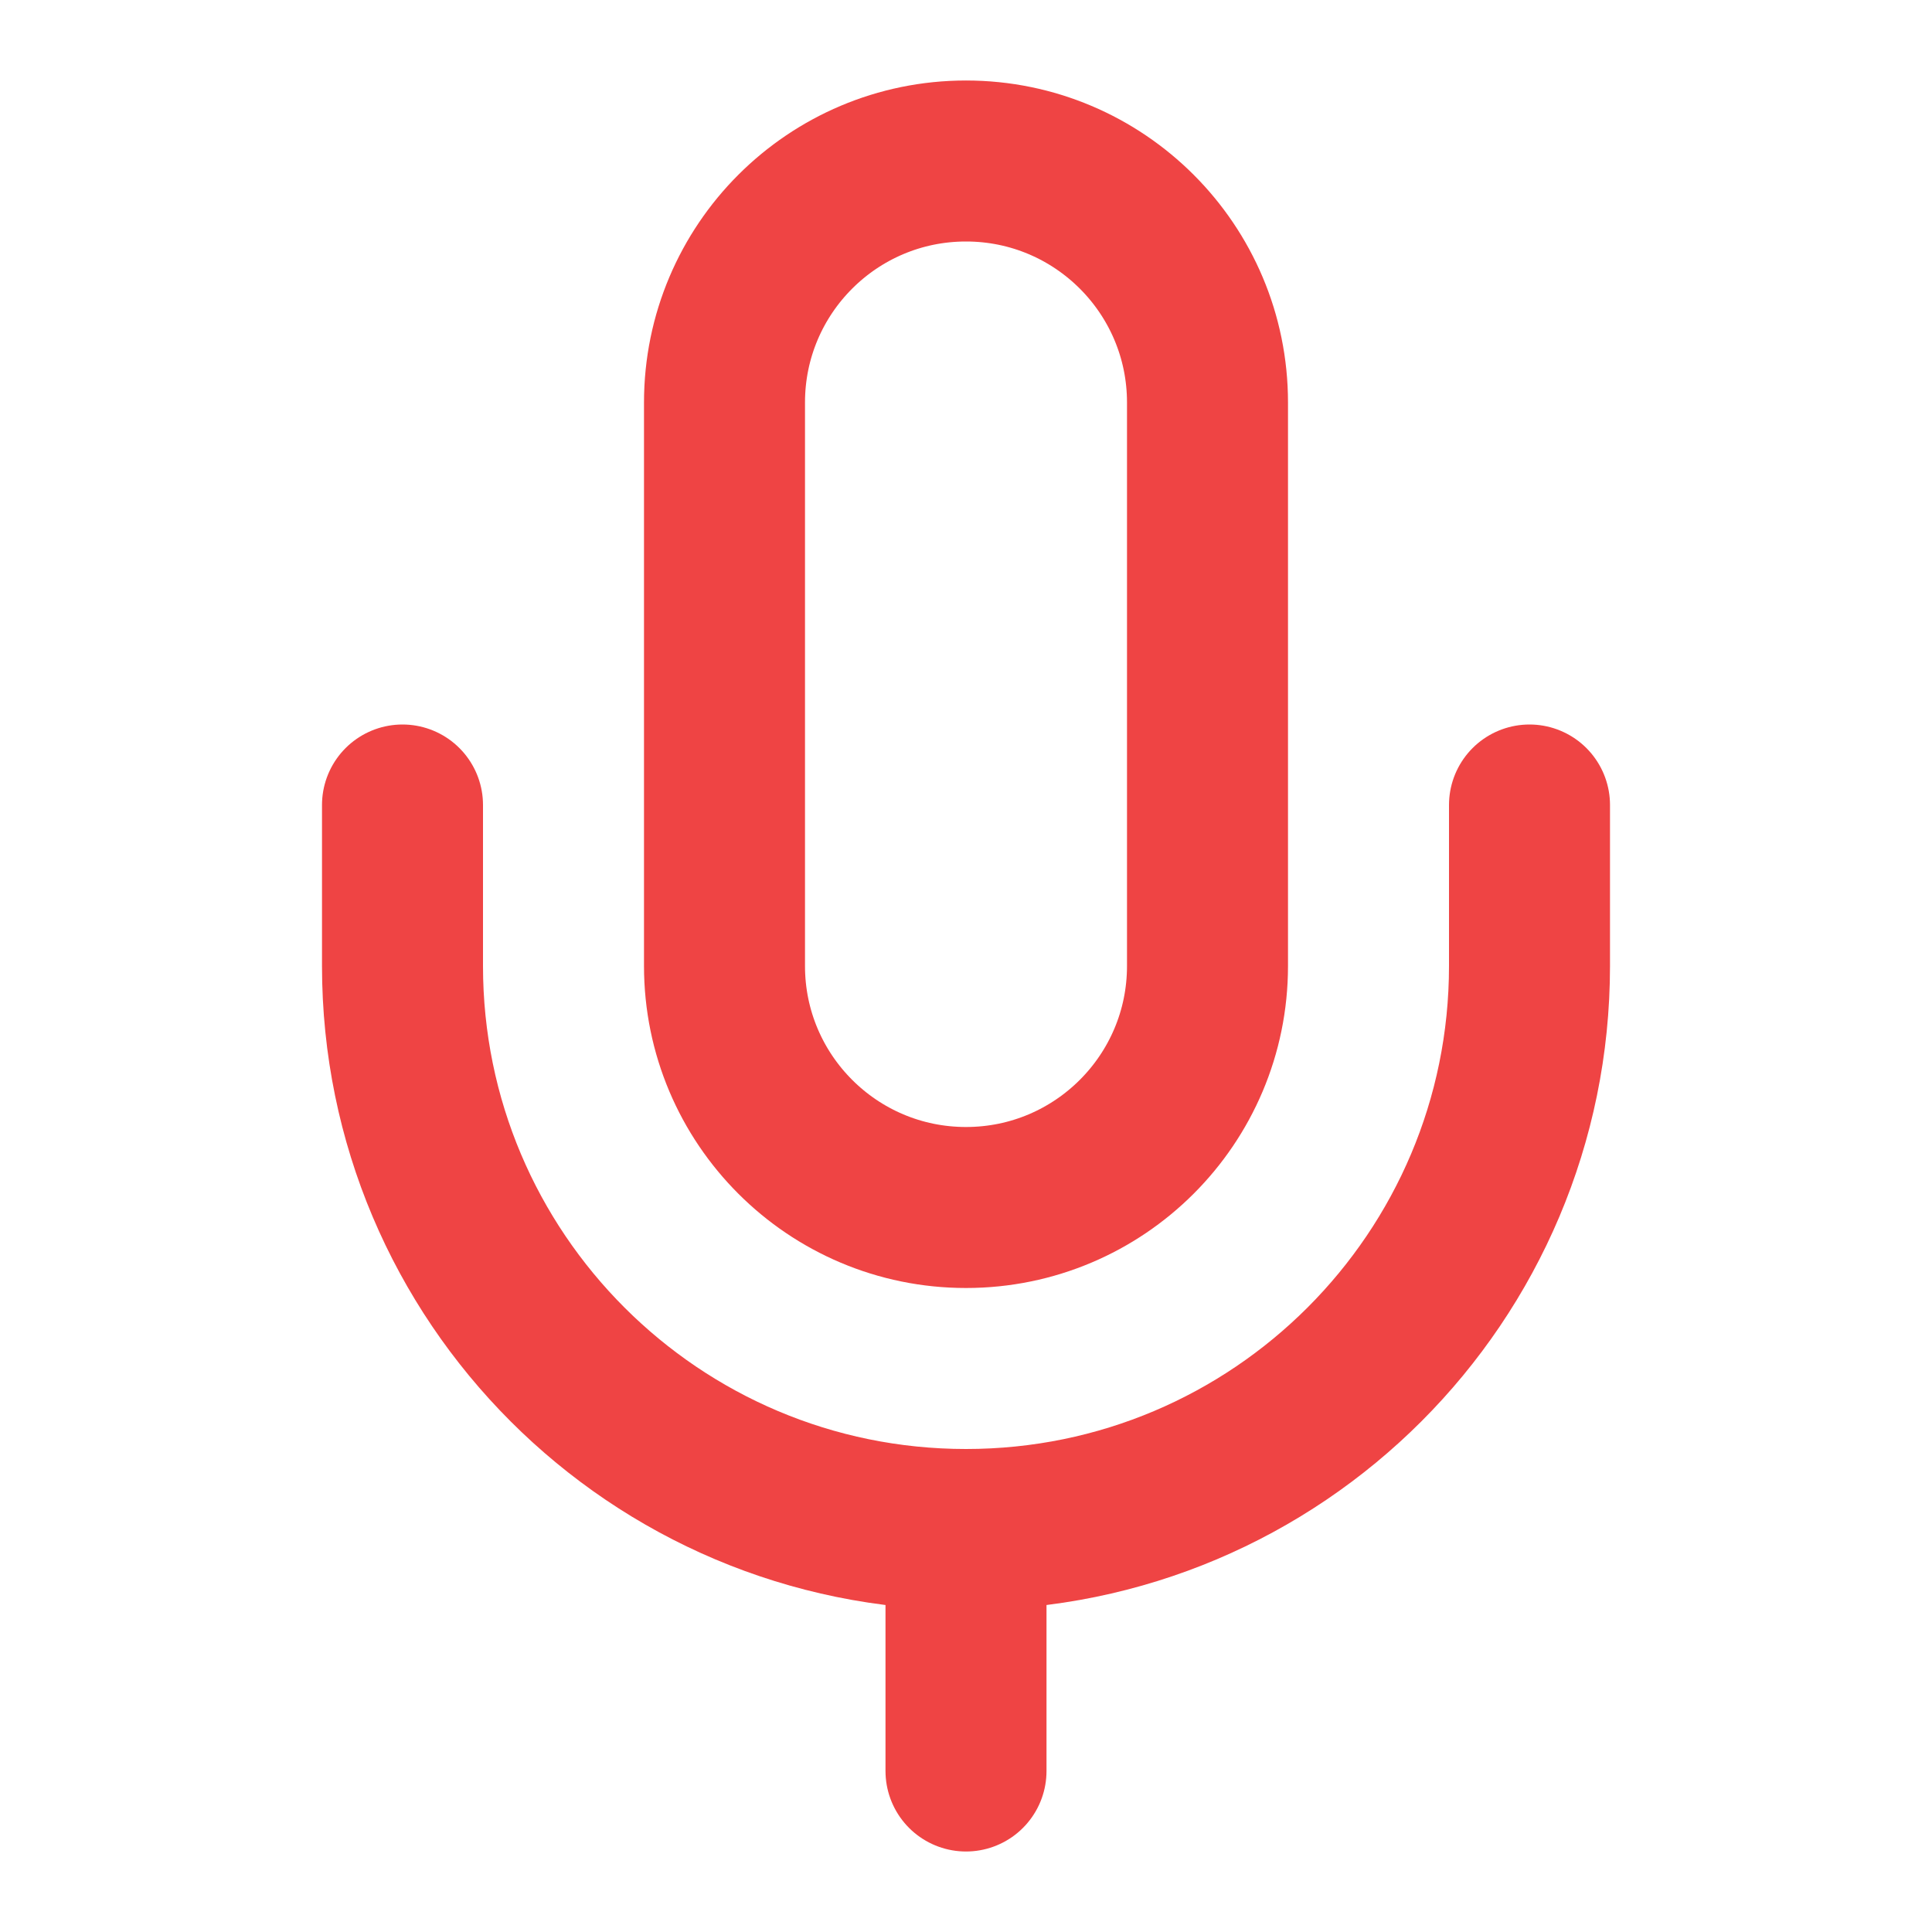
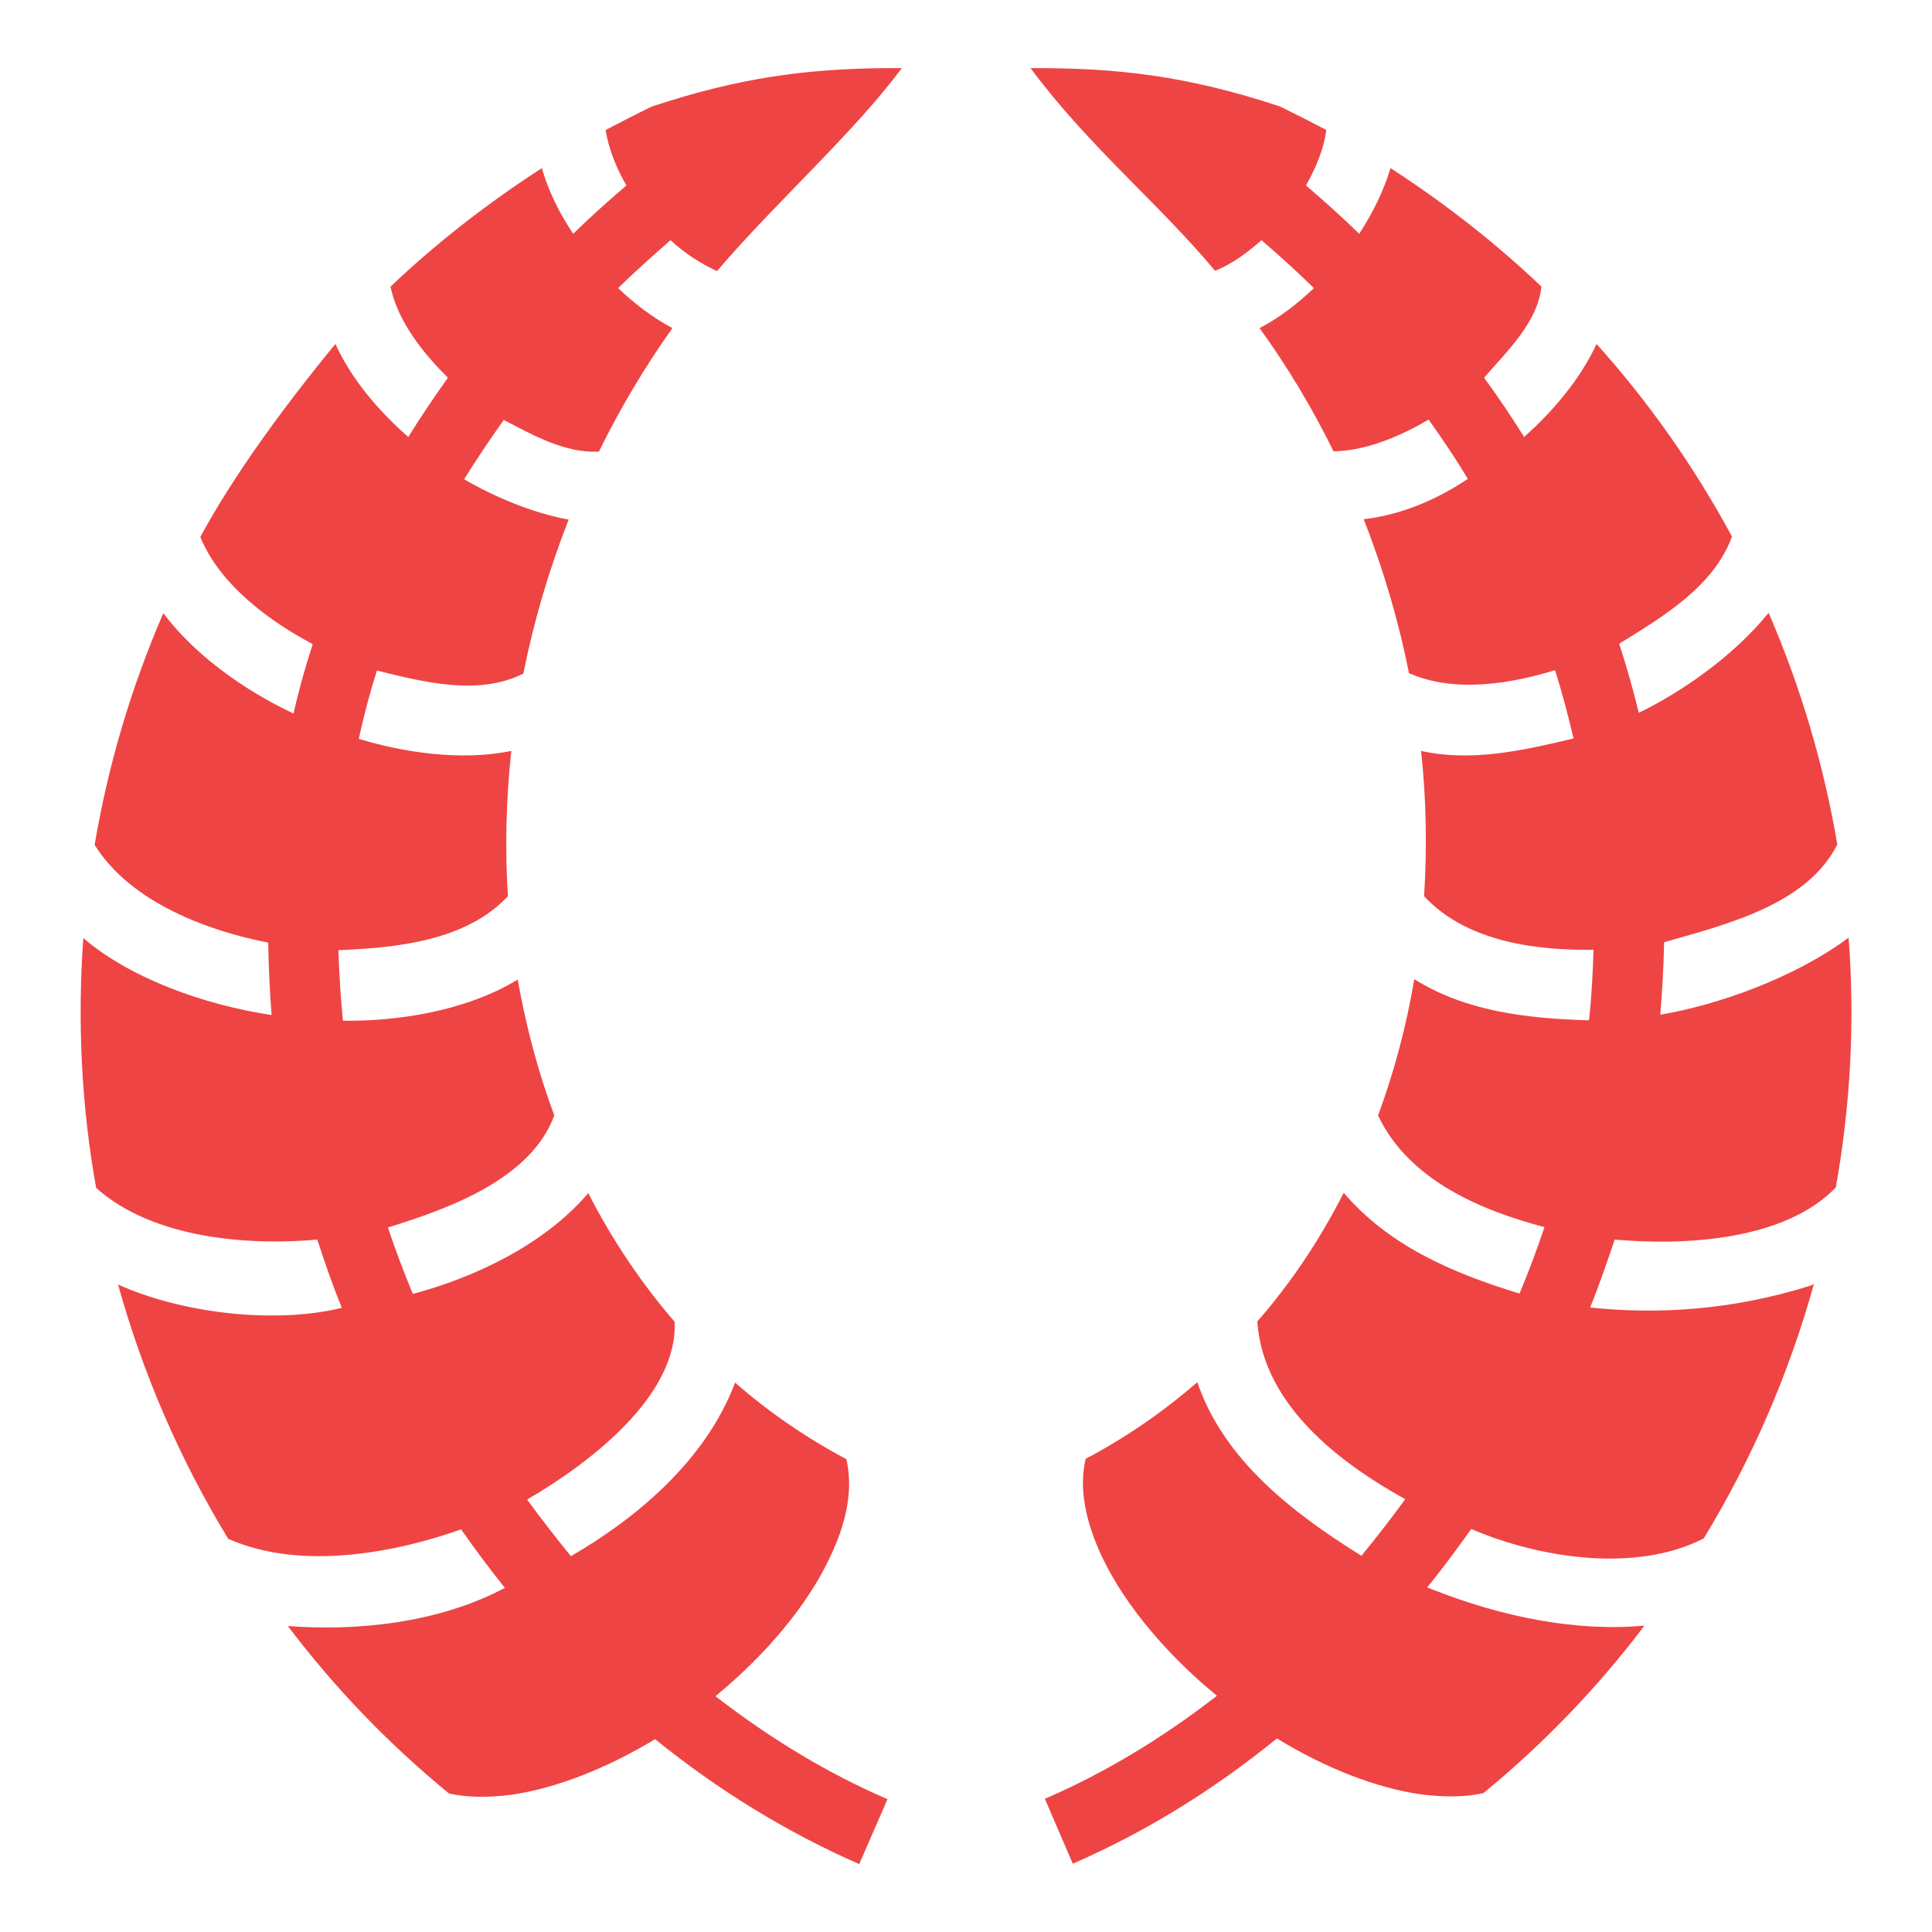
- <svg xmlns="http://www.w3.org/2000/svg" width="24" height="24" viewBox="0 0 24 24" fill="none" stroke="#ef4444" stroke-width="2" stroke-linecap="round" stroke-linejoin="round">
-   <path d="M12 2a3 3 0 0 0-3 3v7a3 3 0 0 0 6 0V5a3 3 0 0 0-3-3Z" />
-   <path d="M19 10v2a7 7 0 0 1-14 0v-2" />
-   <line x1="12" x2="12" y1="19" y2="22" />
+ <svg xmlns="http://www.w3.org/2000/svg" width="24" height="24" viewBox="0 0 512 512">
+   <path fill="#ef4444" d="M234.7 18.05c-21 .2-38.8 2.5-62 10.2-4.1 2-8.2 4.1-12.2 6.2.8 5.26 3.2 10.77 5.5 14.7-4.9 4.2-9.6 8.4-14.1 12.8-3.7-5.5-6.6-11.4-8.3-17.4-14.2 9.2-27.7 19.6-40.1 31.4 1.9 9.5 9.2 18.21 15.2 24.15-3.7 5.2-7.2 10.4-10.5 15.7-8.22-7.2-15.12-15.5-19.32-24.65C74.97 108.1 61.92 126 53.08 142.3c5.29 13 19.01 22.7 29.8 28.4-2 6.1-3.7 12.2-5.1 18.4-13.5-6.4-26.3-15.7-34.5-26.6-8.7 20.1-14.7 40.7-18.2 61.4 9.63 15.5 30.57 22.9 46 25.9.1 6.4.4 12.8.9 19.2-17.79-2.7-37.26-9.6-49.9-20.4-1.6 22.3-.5 44.5 3.4 66.2 15.25 13.7 41.14 15.3 58.6 13.7 2 6.1 4.1 12.2 6.5 18.1-18.61 4.5-43.29 1.1-59.3-6.2 6.6 23.7 16.4 46.4 29.2 67.4 19.33 8.6 44.52 3.6 61.72-2.5 3.7 5.3 7.6 10.5 11.6 15.5-17.8 9.5-39.9 11.5-57.52 10.1 12.3 16.3 26.62 31.2 42.72 44.4 4.9 1.1 10.5 1.1 16.7.3 11.7-1.7 25.2-7 37.9-14.7 16.7 13.5 34.9 24.7 54.1 33.1l7.5-17.2c-16-6.9-31.3-16.2-45.6-27.3 13.3-10.9 24.3-24 30.2-36.5 4.7-9.7 6.3-18.4 4.5-26.3-10.7-5.7-20.6-12.5-29.5-20.3-7.8 20.8-26.4 36.1-43.5 46-4-4.9-7.9-9.9-11.6-15 16.8-9.8 39.9-27.5 39.1-47.1-8.9-10.3-16.6-21.8-22.9-34.1-12 14-30.7 22.5-46.5 26.7-2.4-5.8-4.6-11.6-6.6-17.6 16.8-5.2 37.9-13 44.1-29.7-4.3-11.5-7.5-23.6-9.7-36-13.8 8.4-32 11.1-46.32 10.9-.6-6.2-1-12.4-1.2-18.7 15.52-.6 33.92-2.5 44.92-14.3-.8-12.6-.5-25.5.9-38.5-13.4 2.8-29 .3-40.42-3.2 1.3-6 2.9-12.1 4.8-18.1 12.82 3.2 27.12 6.7 38.82.8 2.7-13.6 6.7-27.3 12-40.8-9.9-1.8-20.2-6.3-27.7-10.7 3.3-5.3 6.8-10.5 10.5-15.7 8.1 4.2 16.3 8.8 25.2 8.4 5.7-11.6 12.3-22.65 19.5-32.75-5.1-2.7-10-6.4-14.4-10.6 4.4-4.3 9.1-8.5 13.9-12.7 3.8 3.54 8 6.18 12.3 8.2 15.9-18.6 35.9-36.23 49-53.8zm38.4 0c15.4 20.75 33.8 35.63 48.9 53.7 4.6-1.76 9.1-5.23 12.3-8.1 4.9 4.2 9.5 8.4 13.9 12.7-4.4 4.2-9.2 7.9-14.4 10.6 7.3 10.1 13.9 21.05 19.6 32.65 9-.1 18.4-4.4 25.2-8.4 3.7 5.2 7.2 10.4 10.4 15.7-8.8 5.9-18.2 9.6-27.6 10.7 5.3 13.5 9.3 27.2 12 40.8 12.3 5.4 27.3 2.7 38.7-.8 1.9 6 3.5 12.1 4.9 18.1-14.2 3.4-27.3 6.2-40.4 3.3 1.4 12.9 1.6 25.8.8 38.5 11.4 12.3 30.2 14.4 44.9 14.2-.2 6.3-.5 12.5-1.2 18.7-17.1-.5-32.8-2.5-46.3-10.9-2.1 12.4-5.3 24.5-9.6 36.1 8.2 17.4 27.8 25.3 44.1 29.6-2 6-4.2 11.8-6.6 17.6-18.5-5.6-34.9-13-46.6-26.7-6.3 12.4-13.9 23.8-22.9 34.1 1.5 22.4 22.4 37.8 39.2 47.1-3.7 5.1-7.6 10.1-11.6 15-19-11.8-36.6-25.8-43.5-46-9 7.8-18.8 14.6-29.6 20.3-1.8 7.9-.1 16.6 4.5 26.3 6 12.5 17 25.6 30.3 36.5-14.3 11.1-29.6 20.4-45.6 27.3l7.4 17.2c19.3-8.4 37.4-19.6 54.1-33.2 12.7 7.8 26.2 13.1 38 14.8 6.2.8 11.8.8 16.7-.3 16.1-13.2 30.4-28.1 42.7-44.4-18 1.7-37.9-2.3-56.5-9.7-.3-.1-.7-.3-1.1-.4 4.1-5 7.9-10.2 11.7-15.5 18.2 7.8 43.7 11.7 61.6 2.5 12.8-21 22.6-43.7 29.2-67.4-.4.2-.8.4-1.2.5-20.5 6.4-40.1 7.6-58.1 5.7 2.4-5.9 4.5-12 6.5-18 19.1 1.7 45.2.1 58.6-13.8 3.9-21.7 5.1-43.9 3.4-66.2-14.4 10.7-34.9 17.9-49.9 20.4.5-6.4.9-12.8 1-19.2 16.8-4.8 37.9-10 45.9-25.9-3.5-20.7-9.5-41.3-18.2-61.4-9.4 11.6-23.1 21-34.4 26.5-1.5-6.1-3.2-12.2-5.2-18.3 12-7.4 25.1-15.3 29.9-28.4-10.1-18.7-22.2-35.8-35.9-51.05-4.2 9.05-11.1 17.45-19.2 24.65-3.3-5.3-6.8-10.5-10.6-15.7 6.2-7.17 14.2-14.71 15.2-24.15-12.4-11.8-25.8-22.2-40-31.4-1.8 6-4.7 11.9-8.3 17.4-4.5-4.4-9.2-8.6-14.1-12.8 2.7-4.82 4.7-9.62 5.4-14.7-4-2.1-8.1-4.2-12.2-6.2-24.7-8.2-43.3-10.3-66.2-10.2z" />
</svg>
